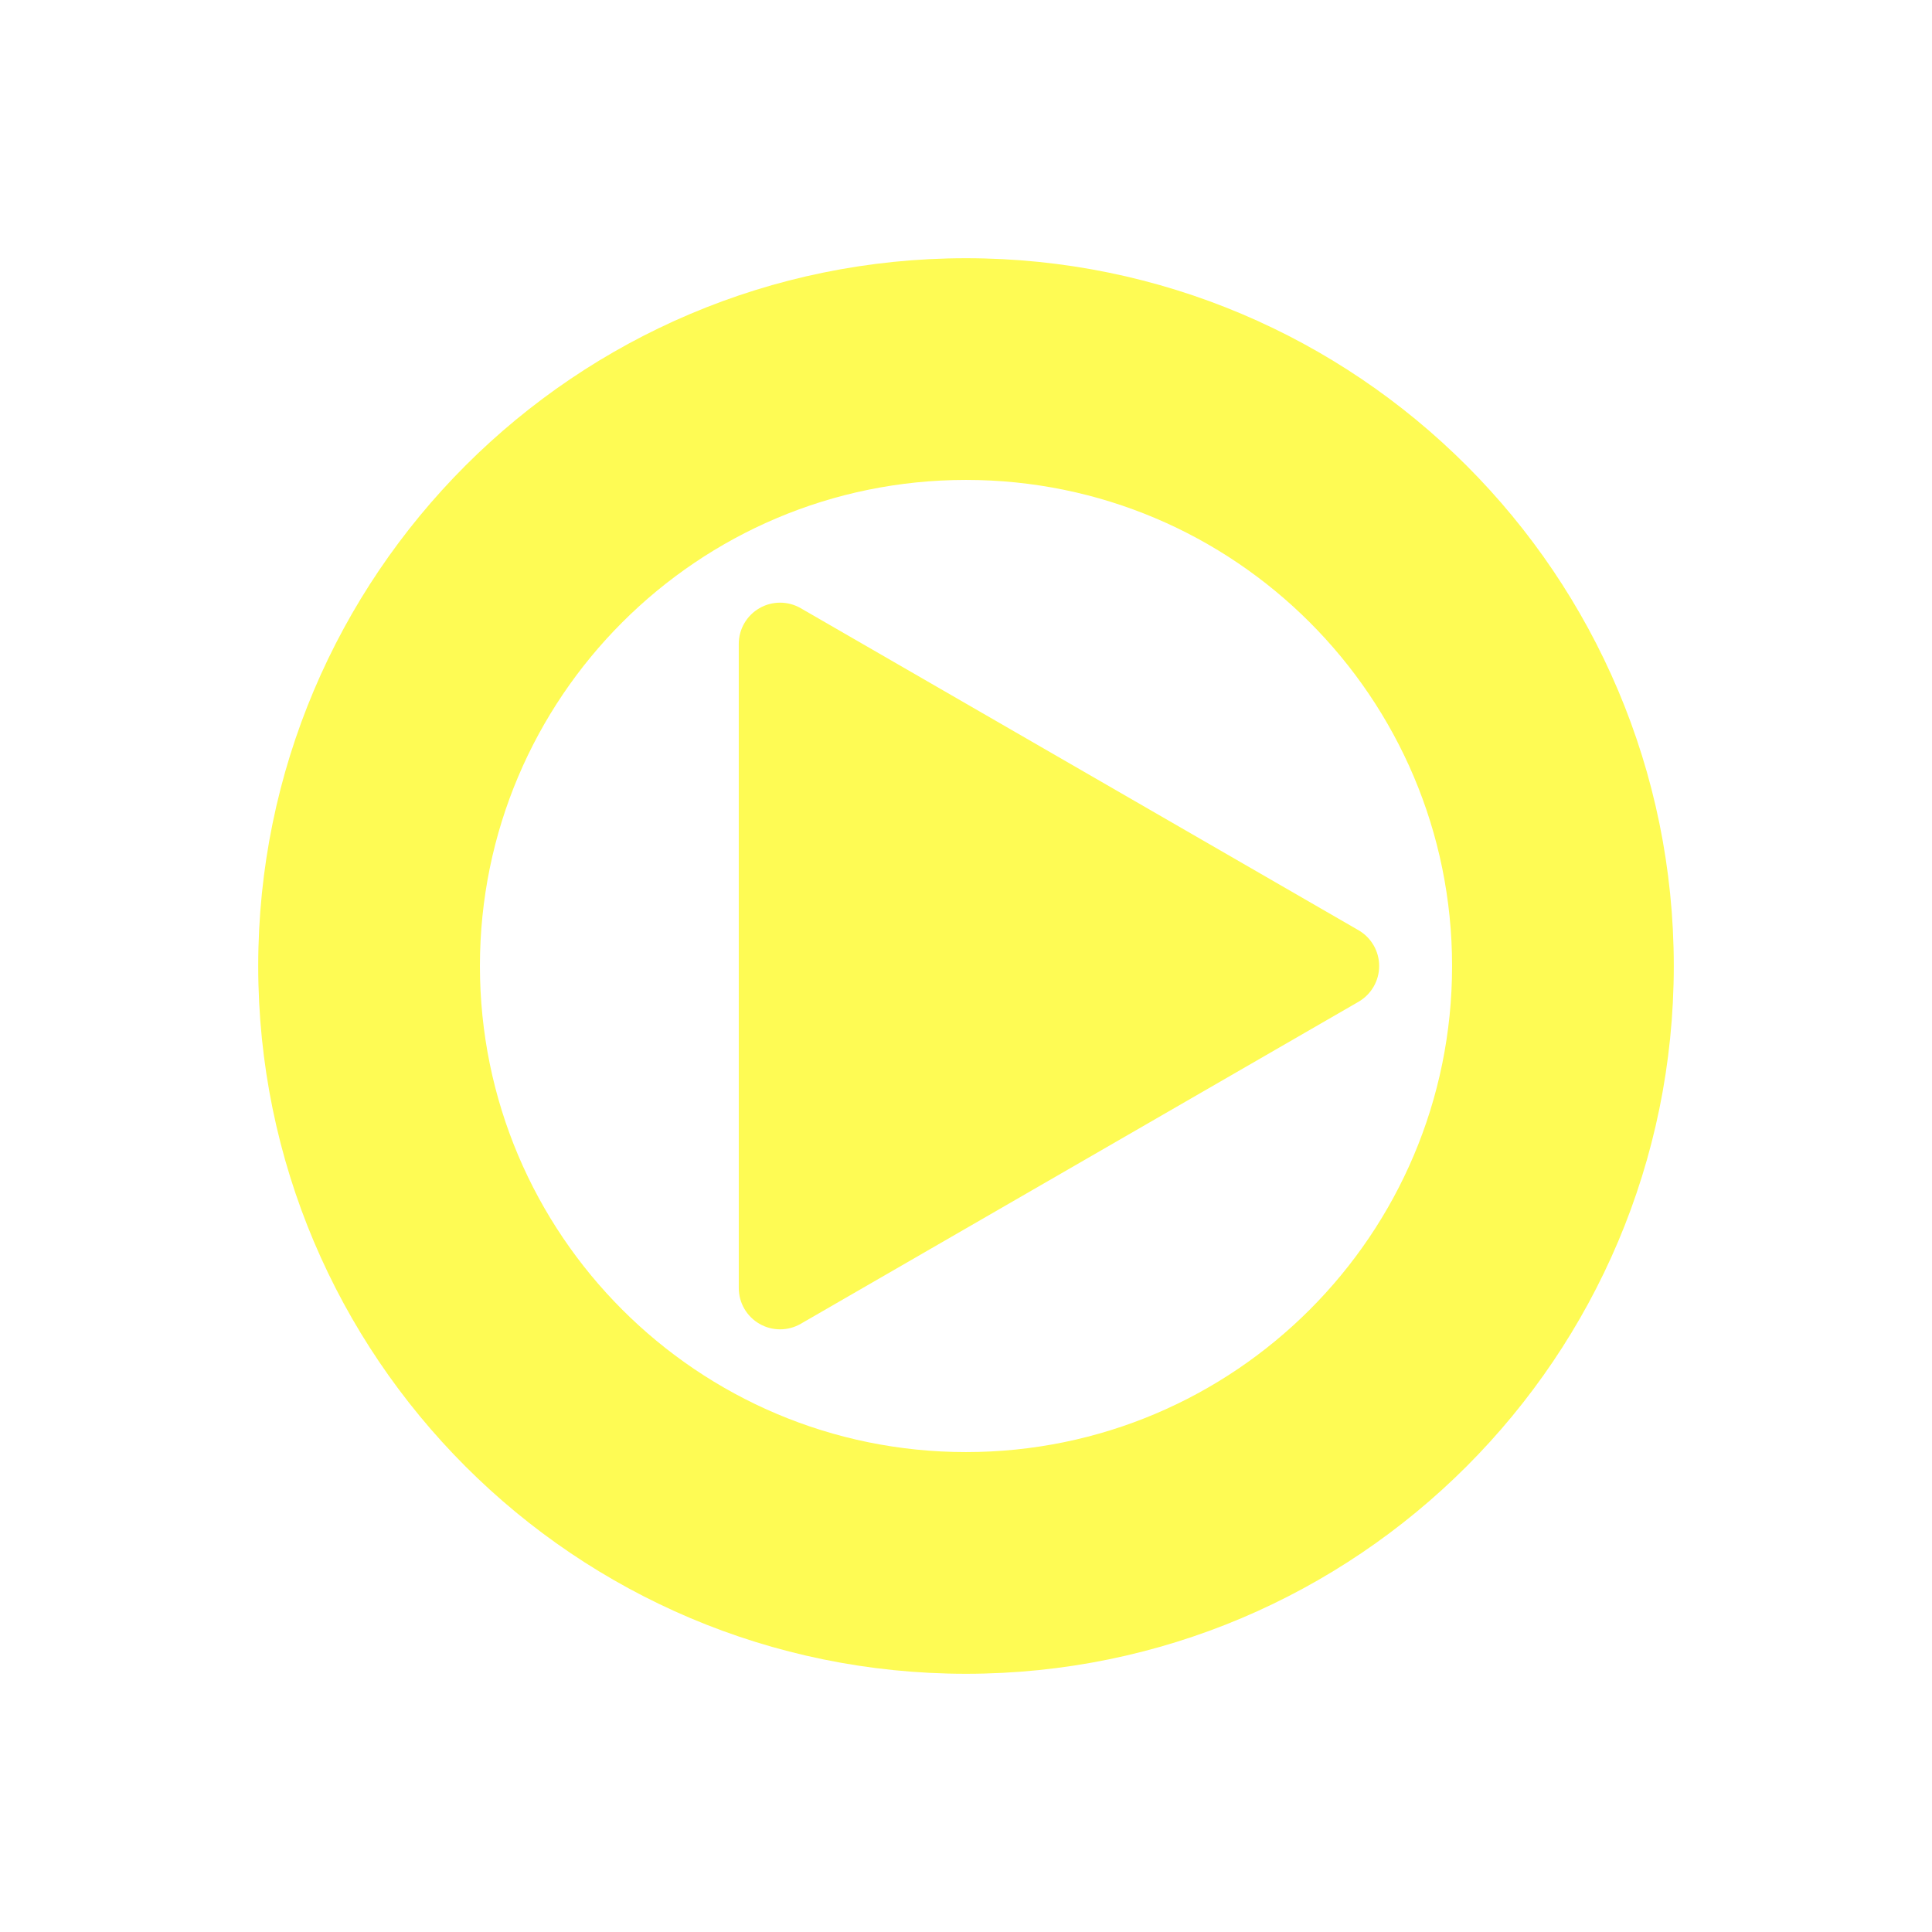
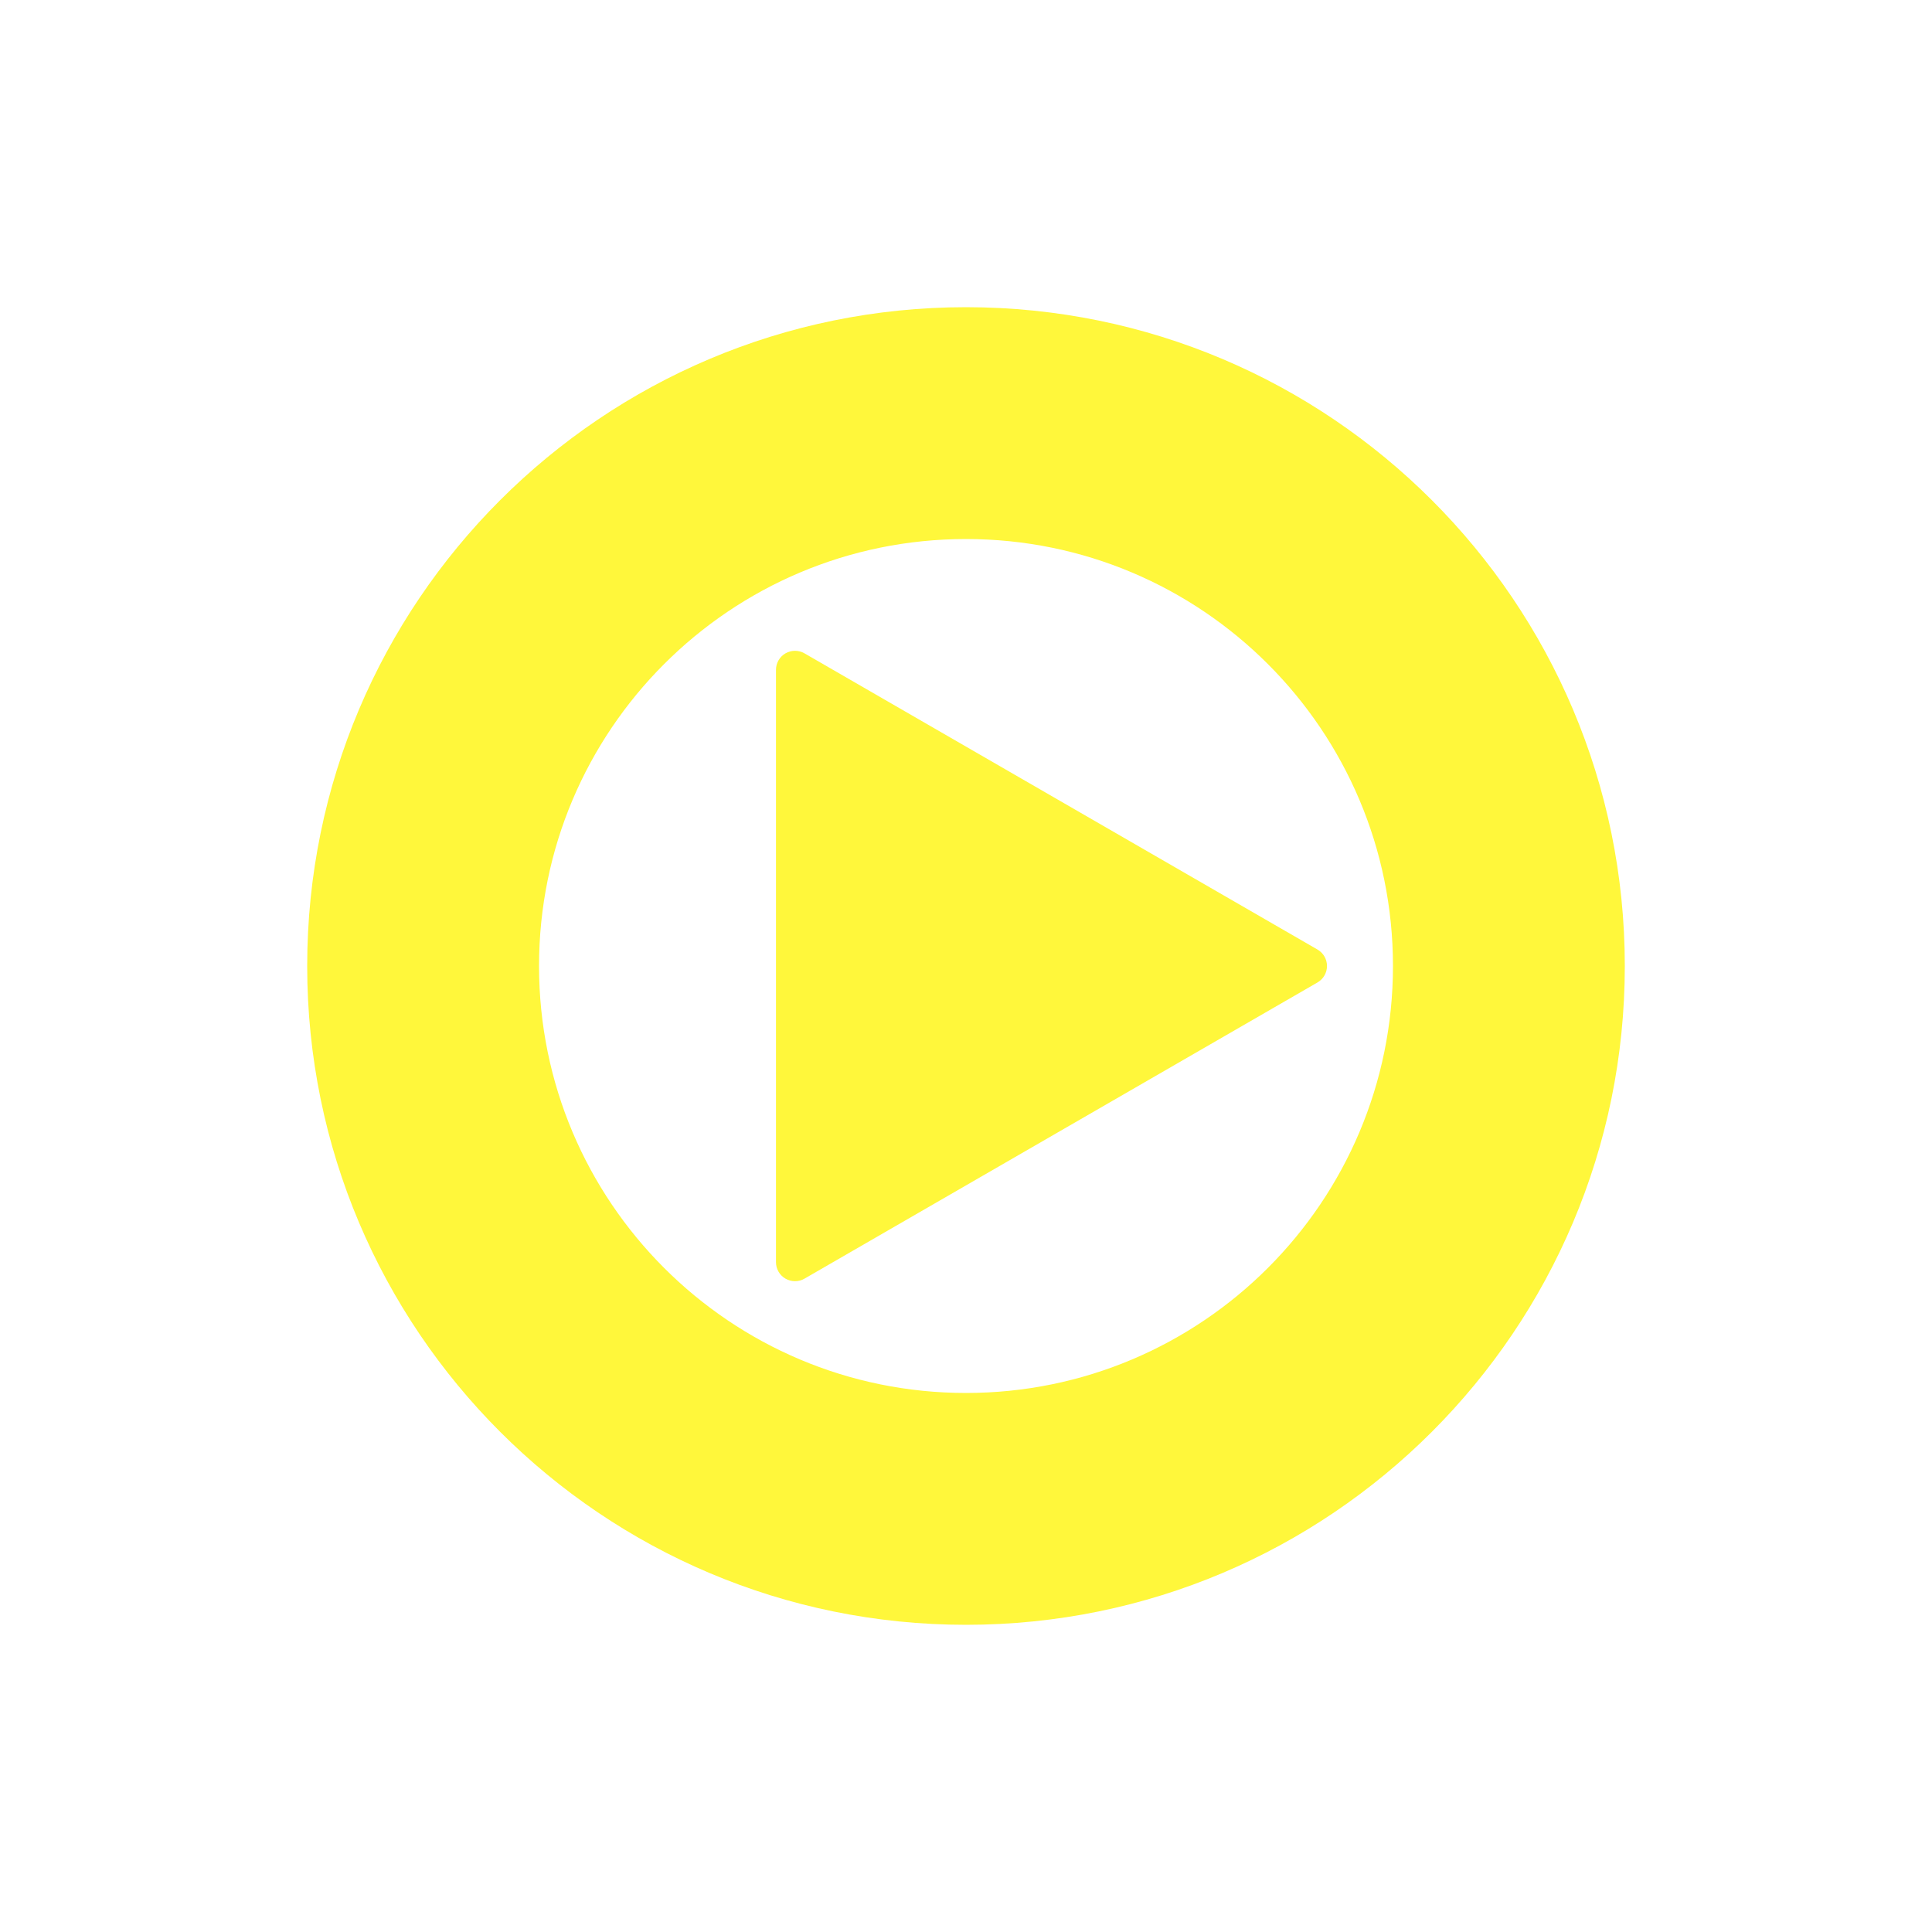
<svg xmlns="http://www.w3.org/2000/svg" viewBox="0 0 1024 1024" width="1024" height="1024" role="img" aria-label="Phoebus">
-   <g fill="#FEFB54">
-     <path fill-rule="evenodd" d="M 136.86 512 A 375.14 375.14 0 1 0 887.14 512 A 375.14 375.14 0 1 0 136.86 512 Z              M 254.37 512 A 257.63 257.63 0 1 0 769.63 512 A 257.63 257.63 0 1 0 254.37 512 Z" />
-     <path transform="translate(512 512) scale(0.85) translate(-512 -512)" d="M 756.75 534.31 L 408.95 735.11 A 25.76 25.76 0 0 1 370.31 712.81 L 370.30 311.19 A 25.76 25.76 0 0 1 408.94 288.89 L 756.75 489.69 A 25.76 25.76 0 0 1 756.75 534.31 Z" />
+   <g fill="#FFF73B">
+     <path fill-rule="evenodd" d="M 162.82 512 A 349.18 349.18 0 1 0 861.18 512 A 349.18 349.18 0 1 0 162.82 512 Z              M 285.70 512 A 226.30 226.30 0 1 0 738.30 512 A 226.30 226.30 0 1 0 285.70 512 Z" />
+     <path d="M 698.30 503.28 A 10.07 10.07 0 0 1 698.30 520.72 L 426.40 677.71 A 10.07 10.07 0 0 1 411.29 668.98 L 411.29 355.02 A 10.07 10.07 0 0 1 426.40 346.29 Z" />
  </g>
</svg>
